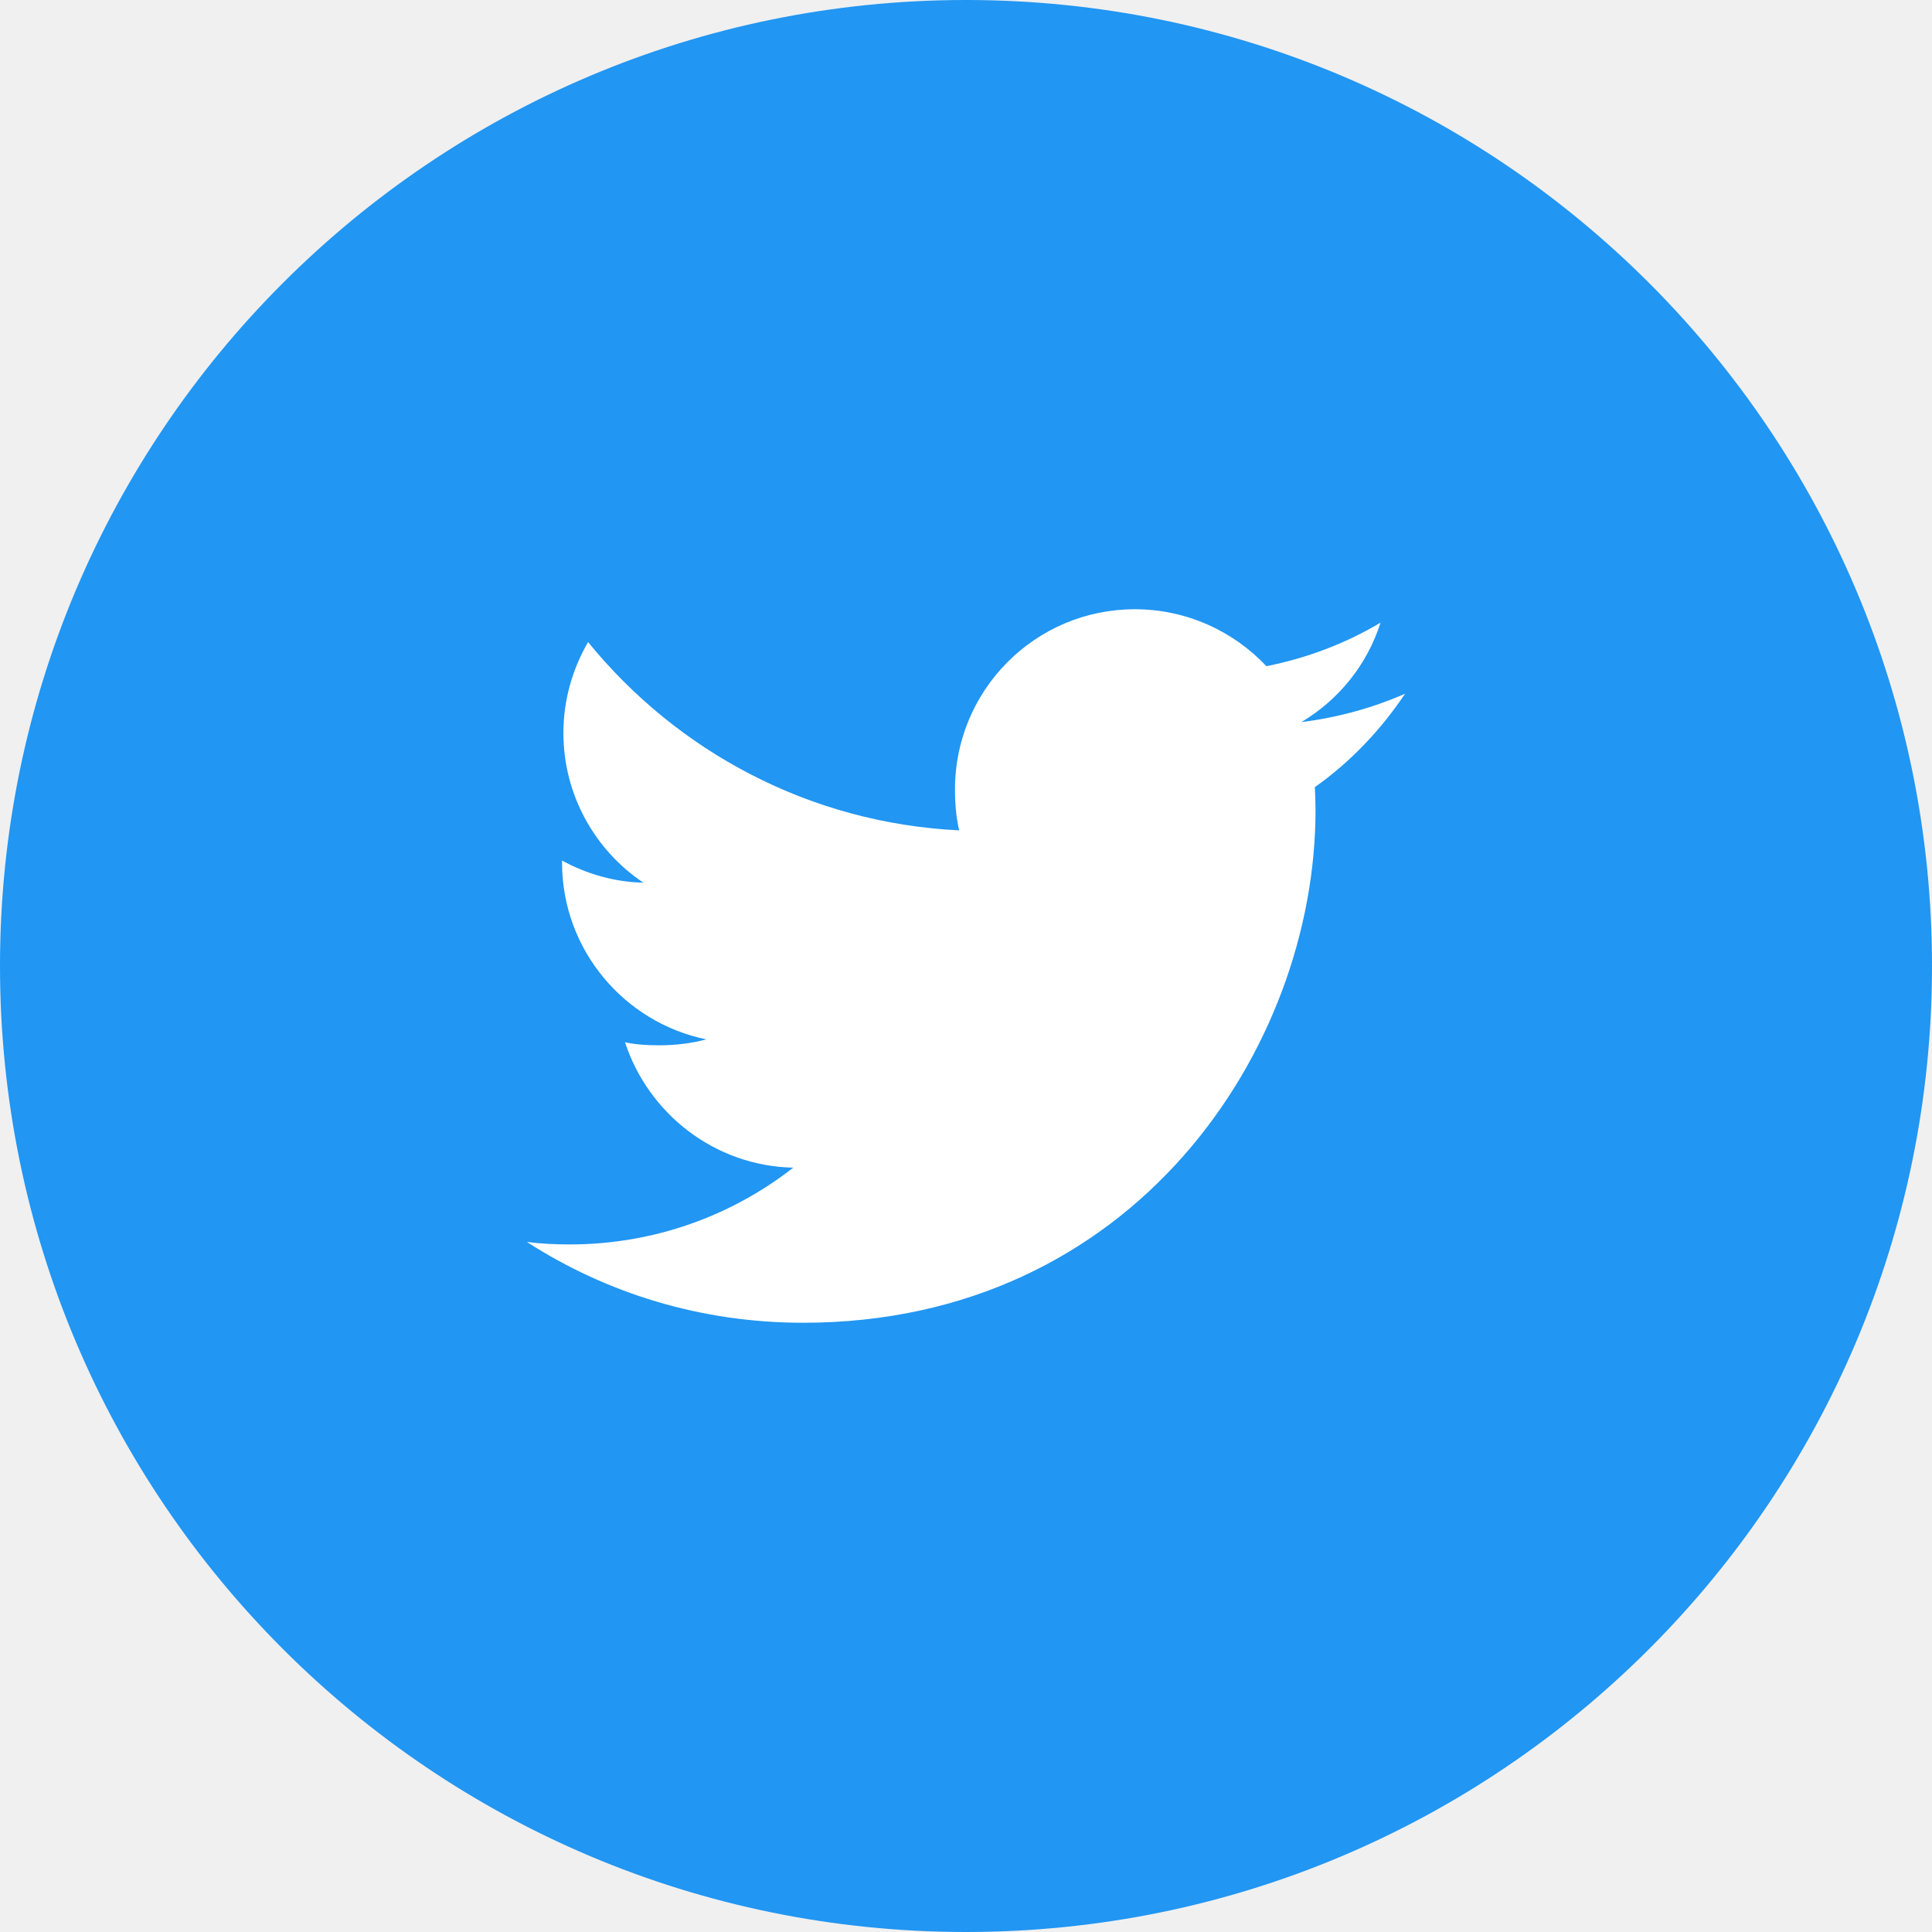
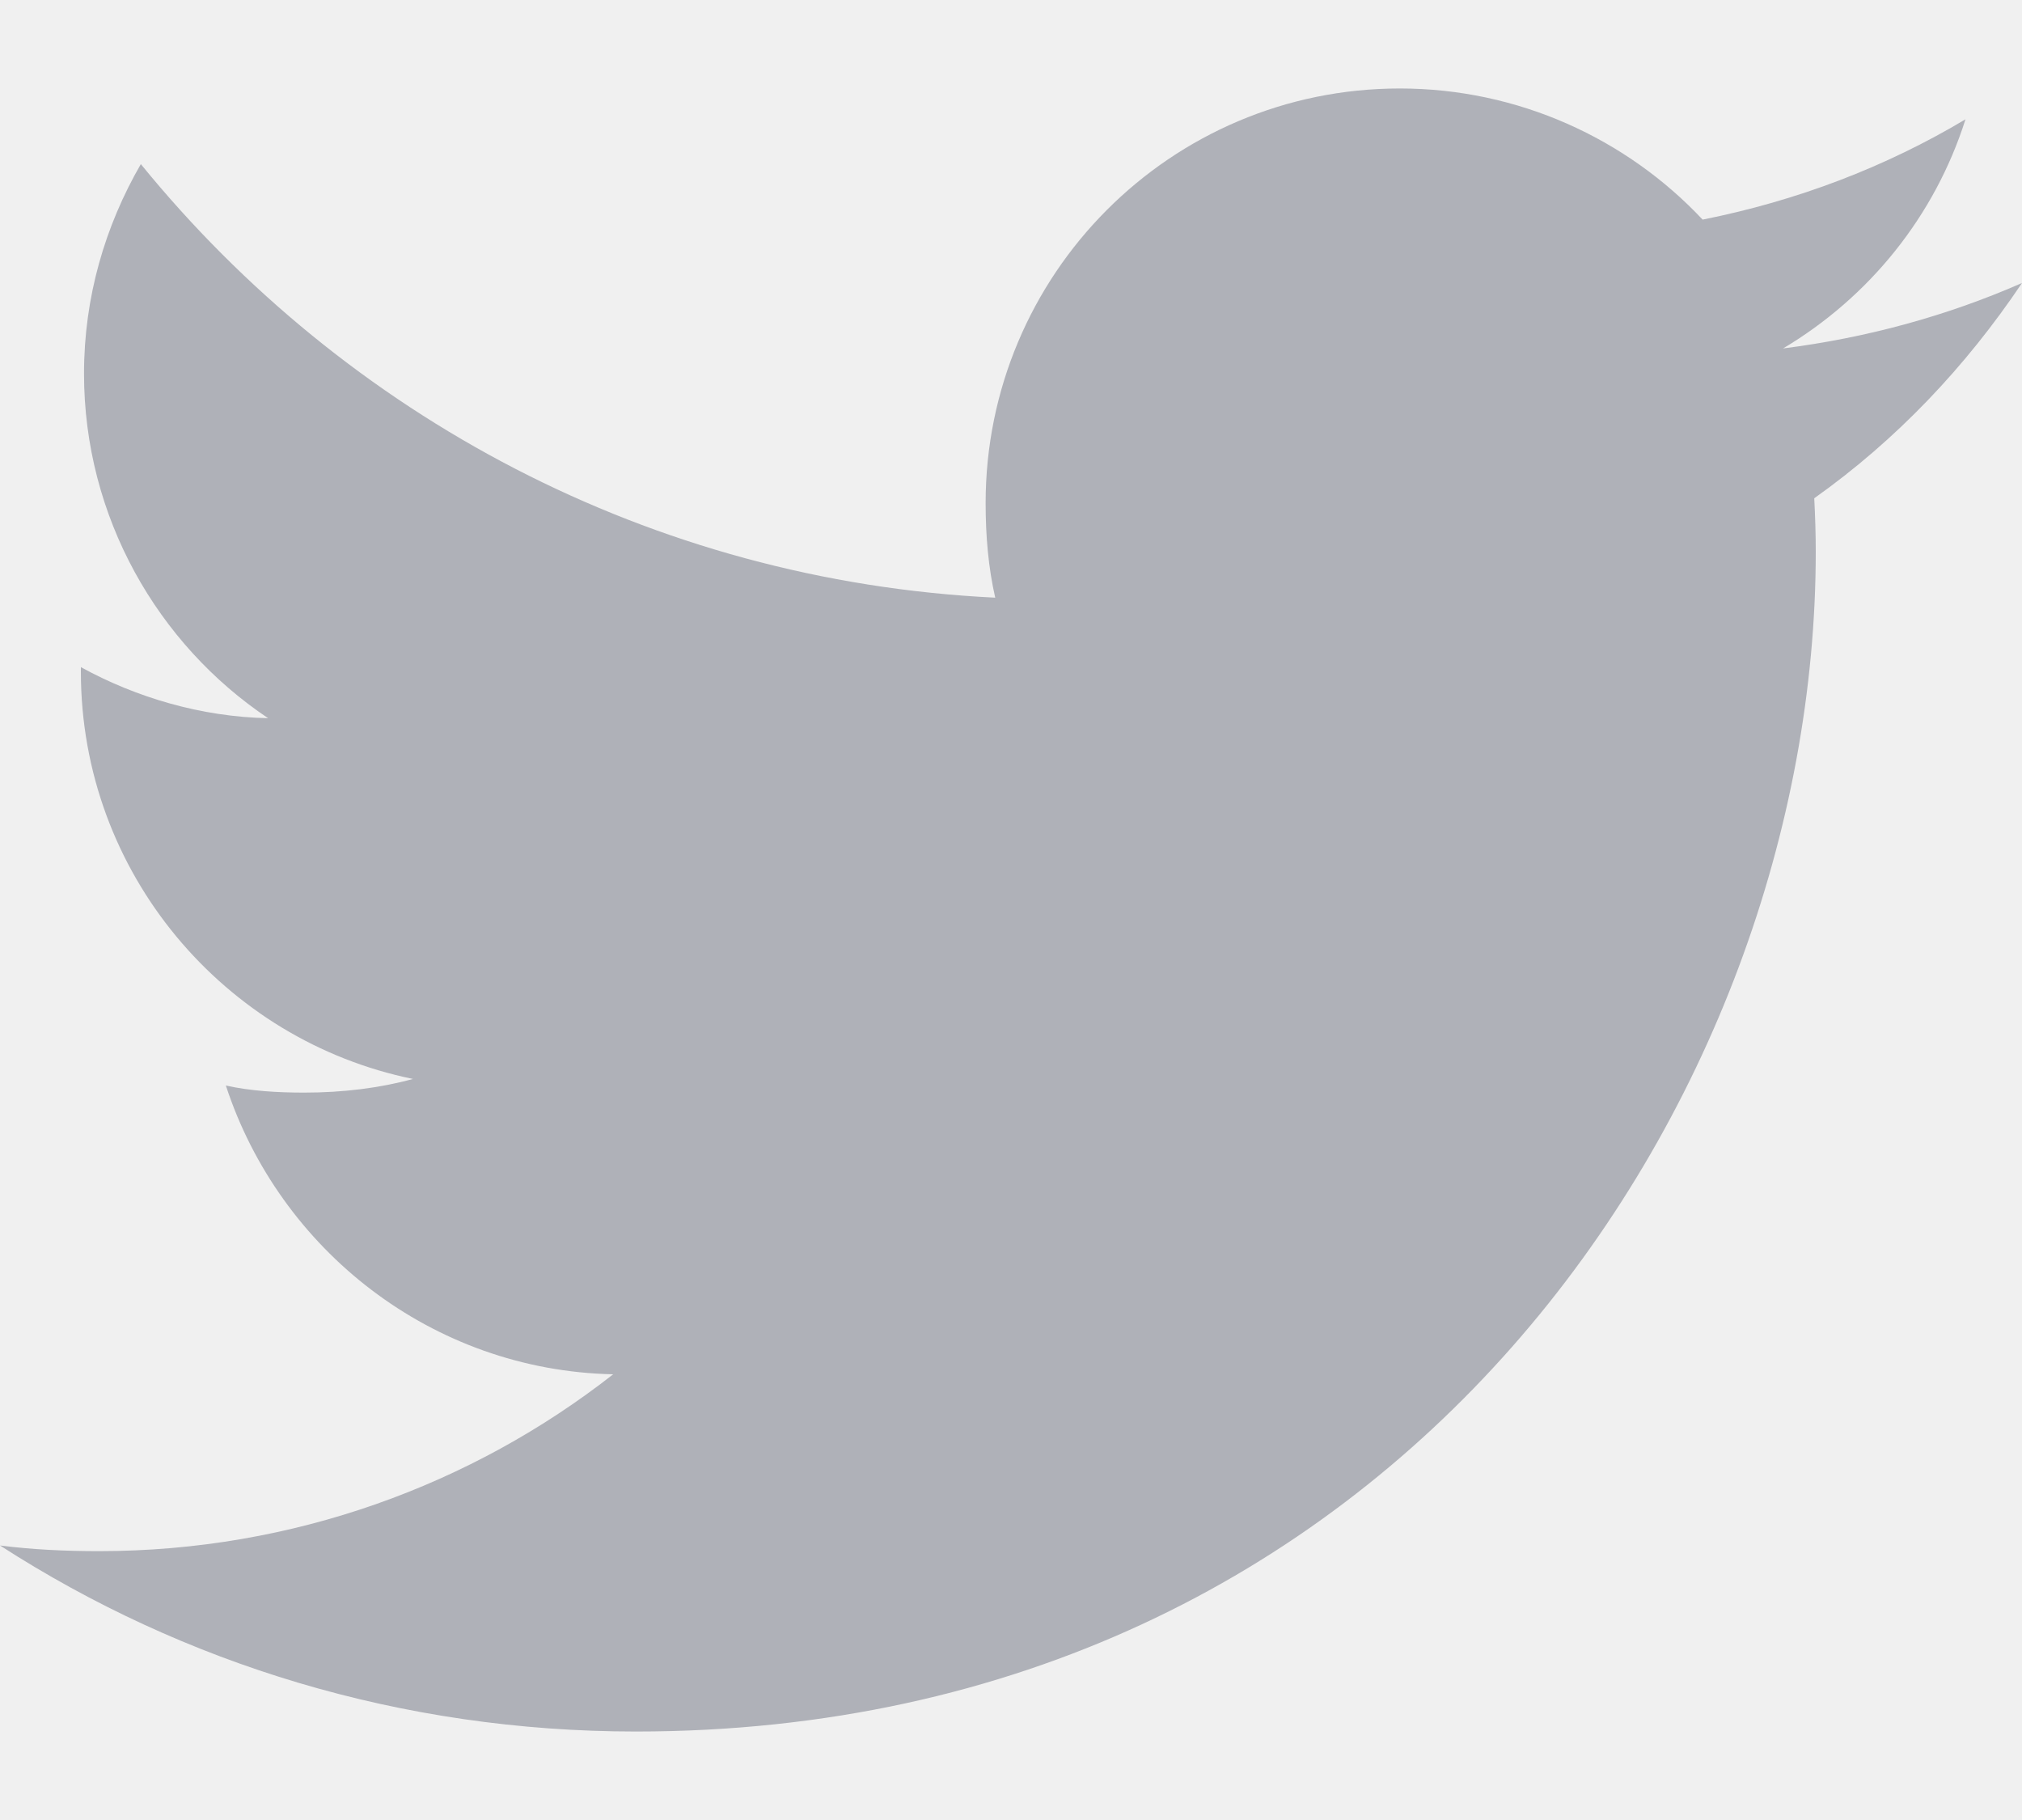
- <svg xmlns="http://www.w3.org/2000/svg" width="44" height="44" viewBox="0 0 44 44" fill="none">
-   <path d="M44 22C44 28.075 41.538 33.575 37.556 37.556C33.575 41.538 28.075 44 22 44C15.925 44 10.425 41.538 6.444 37.556C2.462 33.575 0 28.075 0 22C0 15.925 2.462 10.425 6.444 6.444C10.425 2.462 15.925 0 22 0C28.075 0 33.575 2.462 37.556 6.444C41.538 10.425 44 15.925 44 22Z" fill="#2196F3" />
-   <g clip-path="url(#clip0)">
-     <path d="M32 15.799C31.256 16.125 30.464 16.341 29.637 16.446C30.488 15.939 31.136 15.141 31.441 14.18C30.649 14.652 29.774 14.986 28.841 15.172C28.089 14.371 27.016 13.875 25.846 13.875C23.576 13.875 21.749 15.717 21.749 17.976C21.749 18.301 21.776 18.614 21.844 18.911C18.435 18.745 15.419 17.111 13.393 14.623C13.039 15.236 12.831 15.939 12.831 16.695C12.831 18.115 13.562 19.374 14.652 20.102C13.994 20.09 13.348 19.899 12.8 19.598C12.8 19.61 12.8 19.626 12.8 19.642C12.8 21.635 14.221 23.29 16.085 23.671C15.751 23.762 15.387 23.806 15.01 23.806C14.748 23.806 14.482 23.791 14.234 23.736C14.765 25.36 16.273 26.554 18.065 26.593C16.67 27.684 14.899 28.341 12.981 28.341C12.645 28.341 12.322 28.326 12 28.285C13.816 29.456 15.969 30.125 18.29 30.125C25.835 30.125 29.96 23.875 29.96 18.457C29.96 18.276 29.954 18.101 29.945 17.927C30.759 17.35 31.442 16.629 32 15.799Z" fill="white" />
-   </g>
-   <defs>
-     <clipPath id="clip0">
-       <rect x="12" y="12" width="20" height="20" fill="white" />
-     </clipPath>
-   </defs>
+ <svg xmlns="http://www.w3.org/2000/svg" width="20" height="18" viewBox="0 0 20 18" fill="none">
+   <path d="M20 2.799C19.256 3.125 18.464 3.341 17.637 3.446C18.488 2.939 19.136 2.141 19.441 1.18C18.649 1.653 17.774 1.986 16.841 2.172C16.089 1.371 15.016 0.875 13.846 0.875C11.576 0.875 9.749 2.717 9.749 4.976C9.749 5.301 9.776 5.614 9.844 5.911C6.435 5.745 3.419 4.111 1.393 1.623C1.039 2.236 0.831 2.939 0.831 3.695C0.831 5.115 1.562 6.374 2.652 7.103C1.994 7.09 1.347 6.899 0.8 6.598C0.8 6.61 0.8 6.626 0.8 6.643C0.8 8.635 2.221 10.29 4.085 10.671C3.751 10.762 3.388 10.806 3.01 10.806C2.748 10.806 2.482 10.791 2.234 10.736C2.765 12.36 4.272 13.554 6.065 13.592C4.67 14.684 2.899 15.341 0.981 15.341C0.645 15.341 0.323 15.326 0 15.285C1.816 16.456 3.969 17.125 6.29 17.125C13.835 17.125 17.96 10.875 17.96 5.457C17.96 5.276 17.954 5.101 17.945 4.928C18.759 4.35 19.442 3.629 20 2.799Z" fill="#AFB1B8" />
</svg>
